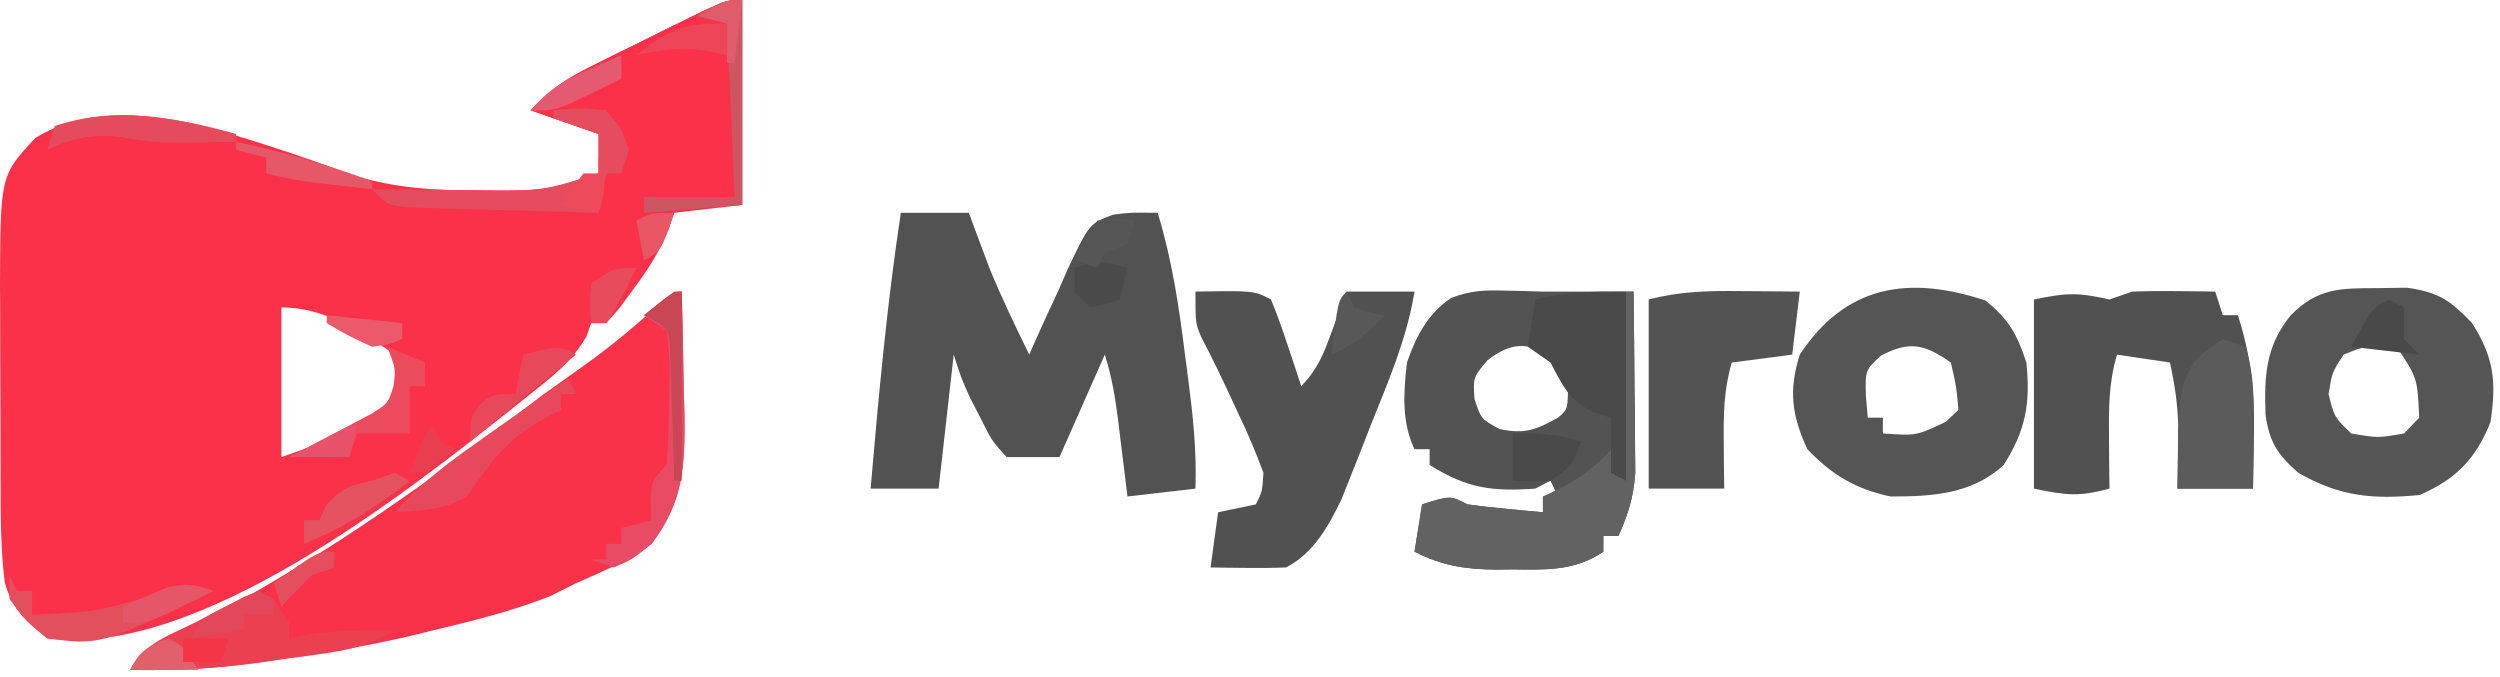
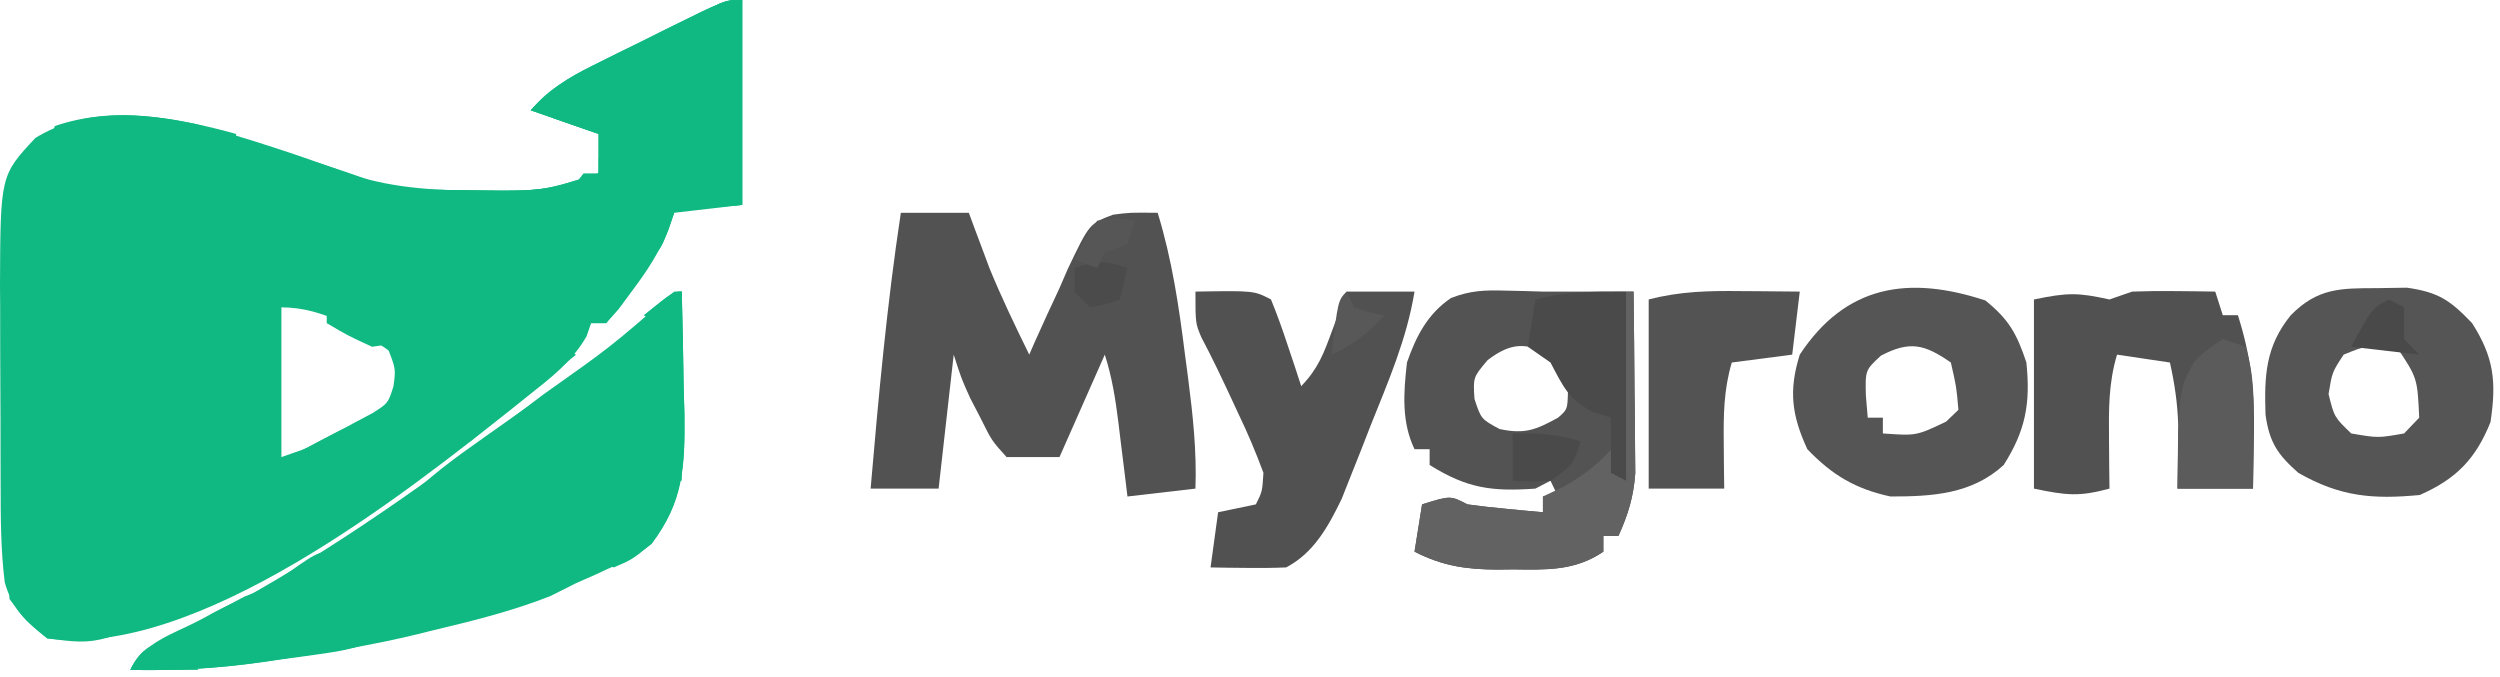
<svg xmlns="http://www.w3.org/2000/svg" width="325" height="88" viewBox="0 0 325 88" fill="none">
-   <path d="M96.486 0C96.486 8.79 96.486 17.581 96.486 26.637C93.57 26.975 90.653 27.313 87.648 27.662C87.395 28.405 87.142 29.149 86.881 29.915C85.632 32.908 84.171 35.15 82.247 37.715C81.649 38.524 81.052 39.334 80.436 40.168C79.9 40.774 79.363 41.38 78.81 42.005C78.162 42.005 77.513 42.005 76.846 42.005C76.651 42.57 76.456 43.135 76.255 43.718C74.321 47.077 71.567 49.144 68.621 51.482C68.001 51.979 67.381 52.476 66.742 52.988C52.304 64.457 25.51 85.557 6.14 82.985C3.389 80.802 1.619 79.227 0.619 75.721C0.097 71.525 0.088 67.378 0.083 63.151C0.079 62.225 0.076 61.3 0.073 60.346C0.068 58.389 0.066 56.433 0.066 54.476C0.064 51.506 0.046 48.537 0.027 45.567C0.024 43.659 0.022 41.751 0.021 39.844C0.014 38.966 0.007 38.089 0 37.185C0.051 22.802 0.051 22.802 4.605 17.929C11.055 13.99 18.359 14.626 25.489 16.14C32.338 18.015 39.062 20.234 45.732 22.711C51.507 24.579 57.106 24.775 63.097 24.78C63.864 24.793 64.632 24.805 65.422 24.818C69.953 24.83 73.563 24.343 77.828 22.539C77.828 20.849 77.828 19.158 77.828 17.417C74.911 16.402 71.995 15.388 68.99 14.343C71.774 11.438 73.614 10.233 77.095 8.504C78.096 8.006 79.097 7.507 80.127 6.993C81.171 6.482 82.215 5.97 83.29 5.443C84.862 4.657 84.862 4.657 86.465 3.856C94.256 0 94.256 0 96.486 0ZM36.583 39.956C36.583 46.38 36.583 52.803 36.583 59.422C40.234 58.152 43.299 57.085 46.648 55.324C47.628 54.816 47.628 54.816 48.628 54.299C50.5 53.275 50.5 53.275 52.295 51.225C52.515 48.685 52.515 48.685 51.313 46.103C46.842 42.963 42.081 39.956 36.583 39.956Z" fill="#FB3049" />
-   <path d="M87.648 37.907C87.972 37.907 88.296 37.907 88.63 37.907C88.745 42.026 88.814 46.145 88.876 50.265C88.909 51.427 88.942 52.588 88.975 53.785C89.052 60.672 88.888 65.22 84.702 70.691C82.412 72.404 82.412 72.404 79.976 73.509C79.106 73.913 78.237 74.317 77.341 74.733C76.124 75.268 76.124 75.268 74.882 75.814C73.788 76.363 72.695 76.913 71.568 77.479C66.559 79.461 61.439 80.715 56.223 81.961C55.575 82.122 54.926 82.284 54.258 82.45C48.405 83.871 42.536 84.834 36.583 85.675C35.208 85.881 35.208 85.881 33.806 86.091C28.127 86.902 22.673 87.218 16.942 87.084C18.499 83.835 21.701 83.004 24.737 81.513C40.133 73.693 54.201 63.784 68.008 53.275C68.842 52.64 69.677 52.005 70.536 51.351C79.438 45.059 79.438 45.059 87.648 37.907Z" fill="#F93149" />
+   <path d="M96.486 0C96.486 8.79 96.486 17.581 96.486 26.637C93.57 26.975 90.653 27.313 87.648 27.662C87.395 28.405 87.142 29.149 86.881 29.915C85.632 32.908 84.171 35.15 82.247 37.715C81.649 38.524 81.052 39.334 80.436 40.168C79.9 40.774 79.363 41.38 78.81 42.005C78.162 42.005 77.513 42.005 76.846 42.005C76.651 42.57 76.456 43.135 76.255 43.718C74.321 47.077 71.567 49.144 68.621 51.482C68.001 51.979 67.381 52.476 66.742 52.988C52.304 64.457 25.51 85.557 6.14 82.985C3.389 80.802 1.619 79.227 0.619 75.721C0.097 71.525 0.088 67.378 0.083 63.151C0.079 62.225 0.076 61.3 0.073 60.346C0.068 58.389 0.066 56.433 0.066 54.476C0.064 51.506 0.046 48.537 0.027 45.567C0.024 43.659 0.022 41.751 0.021 39.844C0.014 38.966 0.007 38.089 0 37.185C0.051 22.802 0.051 22.802 4.605 17.929C11.055 13.99 18.359 14.626 25.489 16.14C32.338 18.015 39.062 20.234 45.732 22.711C51.507 24.579 57.106 24.775 63.097 24.78C63.864 24.793 64.632 24.805 65.422 24.818C69.953 24.83 73.563 24.343 77.828 22.539C77.828 20.849 77.828 19.158 77.828 17.417C74.911 16.402 71.995 15.388 68.99 14.343C71.774 11.438 73.614 10.233 77.095 8.504C78.096 8.006 79.097 7.507 80.127 6.993C81.171 6.482 82.215 5.97 83.29 5.443C84.862 4.657 84.862 4.657 86.465 3.856C94.256 0 94.256 0 96.486 0ZM36.583 39.956C36.583 46.38 36.583 52.803 36.583 59.422C40.234 58.152 43.299 57.085 46.648 55.324C47.628 54.816 47.628 54.816 48.628 54.299C50.5 53.275 50.5 53.275 52.295 51.225C52.515 48.685 52.515 48.685 51.313 46.103C46.842 42.963 42.081 39.956 36.583 39.956Z" fill="#10B981" />
+   <path d="M87.648 37.907C87.972 37.907 88.296 37.907 88.63 37.907C88.745 42.026 88.814 46.145 88.876 50.265C88.909 51.427 88.942 52.588 88.975 53.785C89.052 60.672 88.888 65.22 84.702 70.691C82.412 72.404 82.412 72.404 79.976 73.509C79.106 73.913 78.237 74.317 77.341 74.733C76.124 75.268 76.124 75.268 74.882 75.814C73.788 76.363 72.695 76.913 71.568 77.479C66.559 79.461 61.439 80.715 56.223 81.961C55.575 82.122 54.926 82.284 54.258 82.45C48.405 83.871 42.536 84.834 36.583 85.675C35.208 85.881 35.208 85.881 33.806 86.091C28.127 86.902 22.673 87.218 16.942 87.084C18.499 83.835 21.701 83.004 24.737 81.513C40.133 73.693 54.201 63.784 68.008 53.275C68.842 52.64 69.677 52.005 70.536 51.351C79.438 45.059 79.438 45.059 87.648 37.907Z" fill="#10B981" />
  <path d="M117.109 27.662C120.026 27.662 122.942 27.662 125.947 27.662C126.304 28.628 126.304 28.628 126.669 29.615C126.998 30.492 127.327 31.369 127.666 32.272C127.985 33.128 128.304 33.984 128.633 34.865C130.199 38.698 131.986 42.395 133.804 46.103C134.03 45.581 134.257 45.059 134.49 44.52C135.54 42.15 136.635 39.806 137.732 37.459C138.088 36.637 138.443 35.815 138.81 34.968C141.624 29.07 141.624 29.07 144.702 27.909C146.877 27.626 146.877 27.626 150.498 27.662C152.368 33.761 153.261 39.826 154.058 46.167C154.255 47.654 154.255 47.654 154.457 49.17C155.076 53.987 155.582 58.647 155.408 63.52C151.033 64.027 151.033 64.027 146.57 64.544C146.44 63.471 146.309 62.397 146.175 61.291C146 59.878 145.825 58.465 145.649 57.053C145.521 55.992 145.521 55.992 145.39 54.909C145.007 51.839 144.565 49.049 143.624 46.103C141.68 50.498 139.735 54.893 137.732 59.422C135.463 59.422 133.195 59.422 130.858 59.422C128.932 57.289 128.932 57.289 127.543 54.491C127.07 53.576 126.596 52.661 126.109 51.718C124.965 49.176 124.965 49.176 123.983 46.103C123.335 51.85 122.687 57.598 122.019 63.52C119.103 63.52 116.186 63.52 113.181 63.52C114.211 51.515 115.306 39.572 117.109 27.662Z" fill="#525252" />
  <path d="M195.671 37.779C196.502 37.797 197.332 37.816 198.188 37.835C198.978 37.859 199.768 37.882 200.581 37.907C201.878 37.907 203.174 37.907 204.51 37.907C207.128 37.907 209.747 37.907 212.366 37.907C212.423 42.24 212.458 46.572 212.489 50.905C212.513 52.747 212.513 52.747 212.538 54.625C212.545 55.81 212.551 56.996 212.558 58.217C212.568 59.306 212.578 60.395 212.589 61.517C212.36 64.627 211.661 66.856 210.402 69.667C209.754 69.667 209.105 69.667 208.438 69.667C208.438 70.343 208.438 71.019 208.438 71.716C204.732 74.246 200.987 74.07 196.715 74.021C195.679 74.033 195.679 74.033 194.622 74.045C190.61 74.029 187.495 73.572 183.887 71.716C184.211 69.687 184.535 67.659 184.869 65.569C188.552 64.416 188.552 64.416 190.761 65.569C192.434 65.8 194.113 65.988 195.794 66.145C196.688 66.231 197.581 66.317 198.502 66.405C199.188 66.467 199.875 66.529 200.581 66.593C200.581 65.917 200.581 65.241 200.581 64.544C201.23 64.544 201.878 64.544 202.545 64.544C202.221 63.868 201.897 63.192 201.563 62.495C200.915 62.833 200.267 63.171 199.599 63.52C194.011 63.908 190.777 63.53 185.851 60.446C185.851 59.77 185.851 59.094 185.851 58.397C185.203 58.397 184.555 58.397 183.887 58.397C182.178 54.831 182.459 51.026 182.905 47.127C184.101 43.687 185.608 40.783 188.628 38.743C191.123 37.765 193.014 37.703 195.671 37.779ZM193.4 46.807C191.501 49.05 191.501 49.05 191.682 51.866C192.545 54.476 192.545 54.476 194.935 55.772C198.195 56.468 199.64 55.899 202.545 54.299C203.775 53.225 203.775 53.225 203.834 50.841C203.779 48.05 203.779 48.05 201.809 46.295C198.47 44.456 196.45 44.486 193.4 46.807Z" fill="#535353" />
  <path d="M258.091 39.059C261.123 41.492 262.181 43.359 263.431 47.127C263.98 52.471 263.328 55.945 260.485 60.446C256.308 64.275 251.124 64.544 245.755 64.544C241.252 63.569 238.208 61.794 234.952 58.397C232.922 53.969 232.506 50.782 233.97 46.103C239.934 37.05 248.104 35.769 258.091 39.059ZM244.527 46.231C242.484 48.115 242.484 48.115 242.563 51.418C242.644 52.368 242.725 53.319 242.808 54.299C243.457 54.299 244.105 54.299 244.773 54.299C244.773 54.975 244.773 55.651 244.773 56.348C249.12 56.661 249.12 56.661 252.997 54.811C253.524 54.304 254.05 53.797 254.593 53.275C254.331 50.268 254.331 50.268 253.611 47.127C250.191 44.749 248.285 44.271 244.527 46.231Z" fill="#555555" />
  <path d="M309.034 37.459C310.308 37.439 311.583 37.419 312.897 37.399C316.968 37.979 318.504 39.004 321.37 42.005C324.207 46.445 324.56 49.618 323.764 54.875C321.837 59.683 319.274 62.289 314.558 64.352C308.474 64.929 304.236 64.583 298.784 61.471C296.127 59.125 295.02 57.532 294.518 53.919C294.344 48.827 294.527 45.007 297.802 40.98C301.294 37.432 304.269 37.464 309.034 37.459ZM304.676 46.103C303.181 48.38 303.181 48.38 302.712 51.226C303.455 54.226 303.455 54.226 305.658 56.348C309.137 56.946 309.137 56.946 312.532 56.348C313.18 55.672 313.828 54.996 314.496 54.299C314.262 49.141 314.262 49.141 311.55 45.078C307.726 44.862 307.726 44.862 304.676 46.103Z" fill="#555555" />
  <path d="M274.233 38.931C275.206 38.593 276.178 38.255 277.179 37.907C279.04 37.837 280.903 37.82 282.765 37.843C283.741 37.852 284.717 37.861 285.722 37.871C286.841 37.889 286.841 37.889 287.982 37.907C288.306 38.921 288.63 39.935 288.964 40.98C289.612 40.98 290.26 40.98 290.928 40.98C292.601 46.266 293.11 50.654 293.015 56.284C293.006 56.985 292.997 57.685 292.988 58.407C292.965 60.111 292.93 61.816 292.892 63.52C289.651 63.52 286.41 63.52 283.072 63.52C283.083 62.766 283.094 62.011 283.106 61.234C283.115 60.235 283.124 59.235 283.133 58.205C283.144 57.218 283.156 56.232 283.167 55.215C283.076 52.398 282.7 49.868 282.09 47.127C279.821 46.789 277.553 46.451 275.215 46.103C274.101 49.801 274.135 53.258 274.172 57.116C274.185 58.915 274.185 58.915 274.199 60.75C274.21 61.664 274.222 62.578 274.233 63.52C270.277 64.581 268.684 64.411 264.413 63.52C264.413 55.406 264.413 47.291 264.413 38.931C268.834 38.009 270.164 38.038 274.233 38.931Z" fill="#515151" />
  <path d="M155.408 37.907C163.019 37.779 163.019 37.779 165.228 38.931C165.995 40.801 166.68 42.708 167.315 44.63C167.662 45.667 168.009 46.704 168.366 47.772C168.627 48.573 168.888 49.375 169.157 50.201C171.4 47.86 172.074 45.974 173.207 42.901C173.554 41.969 173.901 41.037 174.259 40.076C174.519 39.36 174.78 38.644 175.049 37.907C177.965 37.907 180.882 37.907 183.887 37.907C182.881 44.08 180.479 49.571 178.179 55.324C177.748 56.43 177.317 57.537 176.873 58.677C176.447 59.747 176.021 60.817 175.582 61.919C175.197 62.889 174.813 63.86 174.416 64.86C172.658 68.501 170.762 71.903 167.193 73.765C165.516 73.836 163.837 73.851 162.16 73.829C161.266 73.82 160.372 73.81 159.451 73.801C158.765 73.789 158.079 73.777 157.372 73.765C157.696 71.398 158.02 69.031 158.354 66.593C159.975 66.255 161.595 65.917 163.264 65.569C164.097 63.9 164.097 63.9 164.246 61.471C163.256 58.794 162.221 56.339 160.993 53.787C160.678 53.107 160.362 52.426 160.036 51.726C158.796 49.063 157.54 46.419 156.164 43.83C155.408 42.005 155.408 42.005 155.408 37.907Z" fill="#515151" />
-   <path d="M96.487 0C96.487 8.79 96.487 17.581 96.487 26.637C94.117 26.827 91.747 27.018 89.305 27.213C88.563 27.276 87.821 27.339 87.056 27.404C83.954 27.636 81.791 27.674 78.81 26.637C77.17 26.96 75.533 27.304 73.9 27.662C69.906 27.743 65.922 27.521 61.931 27.342C60.846 27.305 59.76 27.269 58.642 27.232C57.607 27.187 56.572 27.143 55.506 27.098C54.087 27.039 54.087 27.039 52.64 26.98C50.331 26.637 50.331 26.637 48.367 24.588C49.05 24.599 49.733 24.61 50.437 24.621C53.553 24.663 56.668 24.69 59.783 24.716C60.858 24.733 61.933 24.751 63.04 24.768C70.615 24.819 70.615 24.819 77.828 22.539C77.828 20.849 77.828 19.158 77.828 17.417C74.911 16.402 71.995 15.388 68.99 14.343C71.774 11.438 73.614 10.233 77.095 8.504C78.096 8.006 79.097 7.507 80.128 6.993C81.171 6.482 82.215 5.97 83.29 5.443C84.338 4.919 85.385 4.395 86.465 3.856C94.257 0 94.257 0 96.487 0Z" fill="#FA3148" />
+   <path d="M96.487 0C96.487 8.79 96.487 17.581 96.487 26.637C94.117 26.827 91.747 27.018 89.305 27.213C88.563 27.276 87.821 27.339 87.056 27.404C83.954 27.636 81.791 27.674 78.81 26.637C77.17 26.96 75.533 27.304 73.9 27.662C69.906 27.743 65.922 27.521 61.931 27.342C60.846 27.305 59.76 27.269 58.642 27.232C57.607 27.187 56.572 27.143 55.506 27.098C54.087 27.039 54.087 27.039 52.64 26.98C50.331 26.637 50.331 26.637 48.367 24.588C49.05 24.599 49.733 24.61 50.437 24.621C53.553 24.663 56.668 24.69 59.783 24.716C60.858 24.733 61.933 24.751 63.04 24.768C70.615 24.819 70.615 24.819 77.828 22.539C77.828 20.849 77.828 19.158 77.828 17.417C74.911 16.402 71.995 15.388 68.99 14.343C71.774 11.438 73.614 10.233 77.095 8.504C78.096 8.006 79.097 7.507 80.128 6.993C81.171 6.482 82.215 5.97 83.29 5.443C84.338 4.919 85.385 4.395 86.465 3.856C94.257 0 94.257 0 96.487 0Z" fill="#10B981" />
  <path d="M226.359 37.843C227.091 37.847 227.823 37.852 228.577 37.857C230.374 37.869 232.172 37.887 233.97 37.907C233.646 40.612 233.322 43.316 232.988 46.103C230.396 46.441 227.803 46.779 225.132 47.127C224.084 50.675 224.05 53.931 224.088 57.629C224.097 58.733 224.106 59.837 224.115 60.974C224.127 61.814 224.138 62.654 224.15 63.52C220.909 63.52 217.668 63.52 214.33 63.52C214.33 55.406 214.33 47.291 214.33 38.931C218.442 37.859 222.165 37.793 226.359 37.843Z" fill="#535353" />
  <path d="M211.383 37.907C211.708 37.907 212.032 37.907 212.365 37.907C212.423 42.24 212.457 46.572 212.488 50.906C212.513 52.747 212.513 52.747 212.538 54.625C212.544 55.811 212.551 56.996 212.557 58.217C212.568 59.306 212.578 60.395 212.588 61.517C212.359 64.627 211.66 66.856 210.401 69.667C209.753 69.667 209.105 69.667 208.437 69.667C208.437 70.343 208.437 71.019 208.437 71.716C204.731 74.246 200.987 74.07 196.714 74.021C195.679 74.033 195.679 74.033 194.622 74.045C190.61 74.029 187.494 73.572 183.887 71.716C184.211 69.687 184.535 67.659 184.869 65.569C188.551 64.416 188.551 64.416 190.761 65.569C192.434 65.8 194.113 65.988 195.794 66.145C196.688 66.231 197.581 66.317 198.502 66.405C199.188 66.467 199.874 66.529 200.581 66.593C200.581 65.917 200.581 65.241 200.581 64.544C201.472 64.122 202.364 63.699 203.282 63.264C206.274 61.583 208.154 59.988 210.401 57.373C210.725 59.063 211.05 60.754 211.383 62.495C211.383 54.381 211.383 46.267 211.383 37.907Z" fill="#626262" />
  <path d="M211.384 37.907C211.384 46.021 211.384 54.135 211.384 62.495C210.735 62.157 210.087 61.819 209.419 61.471C209.419 59.104 209.419 56.737 209.419 54.299C208.67 54.067 207.921 53.834 207.149 53.595C203.936 51.958 203.256 50.337 201.563 47.127C200.591 46.451 199.619 45.775 198.617 45.078C198.941 43.05 199.265 41.021 199.599 38.931C203.788 37.872 206.84 37.907 211.384 37.907Z" fill="#4A4A4A" />
  <path d="M288.963 44.054C289.936 44.392 290.908 44.73 291.91 45.078C293.094 48.786 292.998 52.173 292.953 56.028C292.948 56.747 292.944 57.466 292.94 58.207C292.928 59.978 292.91 61.749 292.892 63.52C289.651 63.52 286.41 63.52 283.071 63.52C283.255 50.618 283.255 50.618 285.212 47.084C286.57 45.719 286.57 45.719 288.963 44.054Z" fill="#5B5B5B" />
-   <path d="M33.637 76.838C35.601 77.863 35.601 77.863 37.565 80.936C37.565 81.612 37.565 82.289 37.565 82.985C38.375 82.816 39.185 82.647 40.02 82.473C43.862 81.9 47.436 81.891 51.313 81.961C48.392 83.664 45.895 84.411 42.586 84.882C41.664 85.014 40.742 85.146 39.792 85.282C38.834 85.412 37.877 85.541 36.89 85.675C35.951 85.812 35.013 85.949 34.045 86.091C28.29 86.893 22.748 87.221 16.942 87.083C18.638 83.545 22.418 82.45 25.719 80.744C26.812 80.159 26.812 80.159 27.927 79.562C29.799 78.586 31.716 77.704 33.637 76.838Z" fill="#EB3F52" />
-   <path d="M71.936 14.343C75.189 14.023 75.189 14.023 78.81 14.343C80.774 16.712 80.774 16.712 81.756 19.466C81.432 20.48 81.108 21.494 80.774 22.539C80.126 22.539 79.478 22.539 78.81 22.539C78.486 24.23 78.162 25.92 77.828 27.662C73.948 27.566 70.068 27.457 66.188 27.337C64.218 27.278 62.248 27.23 60.278 27.181C59.044 27.142 57.81 27.102 56.538 27.061C55.396 27.029 54.255 26.997 53.078 26.964C50.331 26.637 50.331 26.637 48.367 24.588C49.392 24.604 49.392 24.604 50.437 24.621C53.553 24.663 56.668 24.69 59.783 24.716C60.858 24.733 61.933 24.751 63.04 24.768C70.615 24.819 70.615 24.819 77.828 22.539C77.828 20.849 77.828 19.158 77.828 17.417C75.884 16.741 73.939 16.064 71.936 15.368C71.936 15.03 71.936 14.691 71.936 14.343Z" fill="#E54D5E" />
-   <path d="M88.63 37.907C88.745 42.026 88.814 46.145 88.876 50.265C88.925 52.007 88.925 52.007 88.975 53.785C89.053 60.706 88.77 65.118 84.702 70.691C82.186 72.74 82.186 72.74 79.792 73.765C78.82 73.427 77.847 73.089 76.846 72.74C77.494 72.74 78.142 72.74 78.81 72.74C78.81 72.064 78.81 71.388 78.81 70.691C79.458 70.691 80.106 70.691 80.774 70.691C80.774 70.015 80.774 69.339 80.774 68.642C82.07 68.304 83.366 67.966 84.702 67.618C84.661 66.815 84.621 66.012 84.579 65.185C84.702 62.495 84.702 62.495 86.666 60.446C86.887 57.499 86.984 54.684 86.973 51.738C86.989 50.934 87.004 50.129 87.021 49.301C87.058 46.695 87.058 46.695 86.666 43.029C85.694 42.353 84.722 41.677 83.72 40.98C87.525 37.907 87.525 37.907 88.63 37.907Z" fill="#EA4B64" />
-   <path d="M1.23 74.789C1.554 75.466 1.878 76.142 2.212 76.838C2.86 76.838 3.508 76.838 4.176 76.838C4.176 77.853 4.176 78.867 4.176 79.912C12.463 79.558 12.463 79.558 20.38 77.222C23.867 75.793 24.437 75.703 27.745 76.838C12.974 83.893 12.974 83.893 6.14 82.985C3.255 80.616 3.255 80.616 1.23 77.863C1.23 76.849 1.23 75.834 1.23 74.789Z" fill="#E2505E" />
-   <path d="M73.9 49.176C74.224 49.853 74.548 50.529 74.882 51.225C74.234 51.225 73.586 51.225 72.918 51.225C72.918 51.902 72.918 52.578 72.918 53.275C71.865 53.845 70.812 54.416 69.727 55.003C65.744 57.365 63.527 60.434 60.888 64.288C57.998 66.442 54.805 66.295 51.313 66.593C54.386 63.154 57.785 60.503 61.502 57.885C62.044 57.498 62.586 57.111 63.144 56.712C66.71 54.171 70.303 51.671 73.9 49.176Z" fill="#E8485B" />
-   <path d="M96.487 0C96.487 8.79 96.487 17.581 96.487 26.637C90.167 27.144 90.167 27.144 83.72 27.662C83.72 26.986 83.72 26.309 83.72 25.613C87.609 25.613 91.498 25.613 95.504 25.613C95.18 18.175 94.856 10.737 94.522 3.074C93.226 2.735 91.93 2.397 90.594 2.049C94.277 0 94.277 0 96.487 0Z" fill="#CC5661" />
-   <path d="M50.331 45.078C52.762 46.093 52.762 46.093 55.241 47.127C55.241 48.142 55.241 49.156 55.241 50.201C54.593 50.201 53.945 50.201 53.277 50.201C53.277 52.23 53.277 54.258 53.277 56.348C51.009 56.348 48.74 56.348 46.403 56.348C46.079 57.362 45.755 58.377 45.421 59.422C42.829 59.422 40.236 59.422 37.565 59.422C38.118 59.134 38.671 58.846 39.241 58.549C40.356 57.967 40.356 57.967 41.493 57.373C42.246 56.984 42.999 56.596 43.776 56.196C44.541 55.781 45.307 55.367 46.096 54.939C46.87 54.53 47.643 54.121 48.44 53.699C50.462 52.409 50.462 52.409 51.148 50.225C51.461 47.943 51.461 47.943 50.331 45.078Z" fill="#EC4A5D" />
-   <path d="M30.691 17.417C30.691 17.755 30.691 18.093 30.691 18.441C20.403 18.619 20.403 18.619 15.653 17.801C11.84 17.396 9.633 17.917 6.14 19.466C6.464 18.451 6.788 17.437 7.122 16.392C14.721 13.749 23.125 15.312 30.691 17.417Z" fill="#E44C5D" />
+   <path d="M33.637 76.838C35.601 77.863 35.601 77.863 37.565 80.936C37.565 81.612 37.565 82.289 37.565 82.985C38.375 82.816 39.185 82.647 40.02 82.473C43.862 81.9 47.436 81.891 51.313 81.961C48.392 83.664 45.895 84.411 42.586 84.882C41.664 85.014 40.742 85.146 39.792 85.282C38.834 85.412 37.877 85.541 36.89 85.675C35.951 85.812 35.013 85.949 34.045 86.091C28.29 86.893 22.748 87.221 16.942 87.083C18.638 83.545 22.418 82.45 25.719 80.744C26.812 80.159 26.812 80.159 27.927 79.562C29.799 78.586 31.716 77.704 33.637 76.838Z" fill="#10B981" />
+   <path d="M71.936 14.343C75.189 14.023 75.189 14.023 78.81 14.343C80.774 16.712 80.774 16.712 81.756 19.466C81.432 20.48 81.108 21.494 80.774 22.539C80.126 22.539 79.478 22.539 78.81 22.539C78.486 24.23 78.162 25.92 77.828 27.662C73.948 27.566 70.068 27.457 66.188 27.337C64.218 27.278 62.248 27.23 60.278 27.181C59.044 27.142 57.81 27.102 56.538 27.061C55.396 27.029 54.255 26.997 53.078 26.964C50.331 26.637 50.331 26.637 48.367 24.588C49.392 24.604 49.392 24.604 50.437 24.621C53.553 24.663 56.668 24.69 59.783 24.716C60.858 24.733 61.933 24.751 63.04 24.768C70.615 24.819 70.615 24.819 77.828 22.539C77.828 20.849 77.828 19.158 77.828 17.417C75.884 16.741 73.939 16.064 71.936 15.368C71.936 15.03 71.936 14.691 71.936 14.343Z" fill="#10B981" />
+   <path d="M88.63 37.907C88.745 42.026 88.814 46.145 88.876 50.265C88.925 52.007 88.925 52.007 88.975 53.785C89.053 60.706 88.77 65.118 84.702 70.691C82.186 72.74 82.186 72.74 79.792 73.765C78.82 73.427 77.847 73.089 76.846 72.74C77.494 72.74 78.142 72.74 78.81 72.74C78.81 72.064 78.81 71.388 78.81 70.691C79.458 70.691 80.106 70.691 80.774 70.691C80.774 70.015 80.774 69.339 80.774 68.642C82.07 68.304 83.366 67.966 84.702 67.618C84.661 66.815 84.621 66.012 84.579 65.185C84.702 62.495 84.702 62.495 86.666 60.446C86.887 57.499 86.984 54.684 86.973 51.738C86.989 50.934 87.004 50.129 87.021 49.301C87.058 46.695 87.058 46.695 86.666 43.029C85.694 42.353 84.722 41.677 83.72 40.98C87.525 37.907 87.525 37.907 88.63 37.907Z" fill="#10B981" />
+   <path d="M1.23 74.789C1.554 75.466 1.878 76.142 2.212 76.838C2.86 76.838 3.508 76.838 4.176 76.838C4.176 77.853 4.176 78.867 4.176 79.912C12.463 79.558 12.463 79.558 20.38 77.222C23.867 75.793 24.437 75.703 27.745 76.838C12.974 83.893 12.974 83.893 6.14 82.985C3.255 80.616 3.255 80.616 1.23 77.863C1.23 76.849 1.23 75.834 1.23 74.789Z" fill="#10B981" />
+   <path d="M73.9 49.176C74.224 49.853 74.548 50.529 74.882 51.225C74.234 51.225 73.586 51.225 72.918 51.225C72.918 51.902 72.918 52.578 72.918 53.275C71.865 53.845 70.812 54.416 69.727 55.003C65.744 57.365 63.527 60.434 60.888 64.288C57.998 66.442 54.805 66.295 51.313 66.593C54.386 63.154 57.785 60.503 61.502 57.885C62.044 57.498 62.586 57.111 63.144 56.712C66.71 54.171 70.303 51.671 73.9 49.176Z" fill="#10B981" />
+   <path d="M96.487 0C96.487 8.79 96.487 17.581 96.487 26.637C90.167 27.144 90.167 27.144 83.72 27.662C83.72 26.986 83.72 26.309 83.72 25.613C87.609 25.613 91.498 25.613 95.504 25.613C95.18 18.175 94.856 10.737 94.522 3.074C93.226 2.735 91.93 2.397 90.594 2.049C94.277 0 94.277 0 96.487 0Z" fill="#10B981" />
+   <path d="M50.331 45.078C52.762 46.093 52.762 46.093 55.241 47.127C55.241 48.142 55.241 49.156 55.241 50.201C54.593 50.201 53.945 50.201 53.277 50.201C53.277 52.23 53.277 54.258 53.277 56.348C51.009 56.348 48.74 56.348 46.403 56.348C46.079 57.362 45.755 58.377 45.421 59.422C42.829 59.422 40.236 59.422 37.565 59.422C38.118 59.134 38.671 58.846 39.241 58.549C40.356 57.967 40.356 57.967 41.493 57.373C42.246 56.984 42.999 56.596 43.776 56.196C44.541 55.781 45.307 55.367 46.096 54.939C46.87 54.53 47.643 54.121 48.44 53.699C50.462 52.409 50.462 52.409 51.148 50.225C51.461 47.943 51.461 47.943 50.331 45.078Z" fill="#10B981" />
+   <path d="M30.691 17.417C30.691 17.755 30.691 18.093 30.691 18.441C20.403 18.619 20.403 18.619 15.653 17.801C11.84 17.396 9.633 17.917 6.14 19.466C6.464 18.451 6.788 17.437 7.122 16.392C14.721 13.749 23.125 15.312 30.691 17.417Z" fill="#10B981" />
  <path d="M196.653 56.348C199.795 56.257 202.474 56.44 205.492 57.373C204.51 60.446 204.51 60.446 201.563 62.495C198.924 62.623 198.924 62.623 196.653 62.495C196.653 60.467 196.653 58.438 196.653 56.348Z" fill="#4A4A4A" />
-   <path d="M51.313 61.471C51.961 61.809 52.609 62.147 53.277 62.495C48.807 66.017 44.748 68.58 39.529 70.691C39.529 69.677 39.529 68.663 39.529 67.618C40.177 67.618 40.825 67.618 41.493 67.618C41.817 66.942 42.141 66.265 42.475 65.569C44.623 63.328 45.498 63.13 48.367 62.495C49.339 62.157 50.312 61.819 51.313 61.471Z" fill="#E65360" />
-   <path d="M74.882 46.103C68.076 51.681 68.076 51.681 61.133 57.373C61.133 54.299 61.133 54.299 62.422 52.57C64.079 51.225 64.079 51.225 67.025 51.225C67.35 49.535 67.674 47.845 68.007 46.103C72.672 44.95 72.672 44.95 74.882 46.103Z" fill="#E9485A" />
-   <path d="M88.63 37.907C88.63 46.021 88.63 54.135 88.63 62.495C88.306 62.495 87.982 62.495 87.648 62.495C87.634 61.916 87.62 61.337 87.605 60.741C87.532 58.123 87.437 55.507 87.341 52.89C87.319 51.979 87.297 51.068 87.274 50.129C87.24 49.257 87.205 48.386 87.169 47.488C87.143 46.683 87.117 45.878 87.091 45.049C86.815 42.619 86.815 42.619 83.72 40.98C87.526 37.907 87.526 37.907 88.63 37.907Z" fill="#C94755" />
-   <path d="M30.691 18.441C36.752 19.712 42.541 21.408 48.367 23.564C48.367 23.902 48.367 24.24 48.367 24.588C39.127 23.601 39.127 23.601 34.619 22.539C34.619 21.863 34.619 21.187 34.619 20.49C33.323 20.152 32.026 19.814 30.691 19.466C30.691 19.128 30.691 18.79 30.691 18.441Z" fill="#E65867" />
+   <path d="M51.313 61.471C51.961 61.809 52.609 62.147 53.277 62.495C48.807 66.017 44.748 68.58 39.529 70.691C39.529 69.677 39.529 68.663 39.529 67.618C40.177 67.618 40.825 67.618 41.493 67.618C41.817 66.942 42.141 66.265 42.475 65.569C44.623 63.328 45.498 63.13 48.367 62.495C49.339 62.157 50.312 61.819 51.313 61.471Z" fill="#10B981" />
+   <path d="M74.882 46.103C68.076 51.681 68.076 51.681 61.133 57.373C61.133 54.299 61.133 54.299 62.422 52.57C64.079 51.225 64.079 51.225 67.025 51.225C67.35 49.535 67.674 47.845 68.007 46.103C72.672 44.95 72.672 44.95 74.882 46.103Z" fill="#10B981" />
+   <path d="M88.63 37.907C88.63 46.021 88.63 54.135 88.63 62.495C88.306 62.495 87.982 62.495 87.648 62.495C87.634 61.916 87.62 61.337 87.605 60.741C87.532 58.123 87.437 55.507 87.341 52.89C87.319 51.979 87.297 51.068 87.274 50.129C87.24 49.257 87.205 48.386 87.169 47.488C87.143 46.683 87.117 45.878 87.091 45.049C86.815 42.619 86.815 42.619 83.72 40.98C87.526 37.907 87.526 37.907 88.63 37.907Z" fill="#10B981" />
+   <path d="M30.691 18.441C36.752 19.712 42.541 21.408 48.367 23.564C48.367 23.902 48.367 24.24 48.367 24.588C39.127 23.601 39.127 23.601 34.619 22.539C34.619 21.863 34.619 21.187 34.619 20.49C33.323 20.152 32.026 19.814 30.691 19.466C30.691 19.128 30.691 18.79 30.691 18.441Z" fill="#10B981" />
  <path d="M146.57 34.833C146.246 36.186 145.922 37.538 145.588 38.931C143.747 39.572 143.747 39.572 141.66 39.956C141.012 39.28 140.364 38.604 139.696 37.907C139.696 36.893 139.696 35.878 139.696 34.833C142.773 33.763 143.614 33.876 146.57 34.833Z" fill="#4B4B4B" />
  <path d="M310.568 38.931C311.216 39.27 311.865 39.608 312.532 39.956C312.532 41.308 312.532 42.661 312.532 44.054C313.181 44.73 313.829 45.406 314.496 46.103C311.58 45.765 308.663 45.427 305.658 45.078C308.359 40.084 308.359 40.084 310.568 38.931Z" fill="#494949" />
-   <path d="M94.523 3.074C94.523 4.426 94.523 5.778 94.523 7.172C93.672 6.981 92.821 6.791 91.945 6.595C88.58 6.14 86.036 6.434 82.738 7.172C86.996 3.766 89.093 2.95 94.523 3.074Z" fill="#ED4659" />
+   <path d="M94.523 3.074C94.523 4.426 94.523 5.778 94.523 7.172C93.672 6.981 92.821 6.791 91.945 6.595C88.58 6.14 86.036 6.434 82.738 7.172C86.996 3.766 89.093 2.95 94.523 3.074Z" fill="#10B981" />
  <path d="M175.049 37.907C175.373 38.583 175.697 39.259 176.031 39.956C178.019 40.624 178.019 40.624 179.959 40.98C177.869 43.379 175.917 44.778 173.084 46.103C173.944 39.06 173.944 39.06 175.049 37.907Z" fill="#585858" />
-   <path d="M80.774 7.172C80.774 8.186 80.774 9.2 80.774 10.245C79.365 10.935 77.953 11.617 76.539 12.294C75.36 12.865 75.36 12.865 74.157 13.447C71.936 14.343 71.936 14.343 68.99 14.343C71.251 11.679 73.408 10.402 76.539 9.029C77.333 8.676 78.126 8.323 78.944 7.96C79.548 7.7 80.152 7.44 80.774 7.172Z" fill="#E55A71" />
-   <path d="M33.637 76.838C34.285 77.176 34.933 77.514 35.601 77.863C35.601 78.539 35.601 79.215 35.601 79.912C34.304 79.912 33.008 79.912 31.672 79.912C31.672 80.588 31.672 81.264 31.672 81.961C29.404 82.299 27.136 82.637 24.798 82.985C26.043 80.389 27.186 79.981 29.647 78.695C30.345 78.321 31.042 77.948 31.761 77.563C32.38 77.324 32.999 77.085 33.637 76.838Z" fill="#E2475A" />
-   <path d="M27.745 76.838C26.336 77.528 24.924 78.21 23.51 78.887C22.331 79.458 22.331 79.458 21.128 80.04C18.907 80.936 18.907 80.936 15.96 80.936C15.96 80.26 15.96 79.584 15.96 78.887C17.182 78.34 18.411 77.809 19.643 77.287C20.327 76.989 21.01 76.692 21.715 76.386C24.111 75.734 25.427 76.016 27.745 76.838Z" fill="#E55768" />
-   <path d="M82.738 34.833C81.556 37.388 80.328 39.63 78.81 42.005C78.162 42.005 77.514 42.005 76.846 42.005C76.662 39.572 76.662 39.572 76.846 36.882C79.792 34.833 79.792 34.833 82.738 34.833Z" fill="#E84B5B" />
-   <path d="M77.828 20.49C78.746 23.574 78.854 24.451 77.828 27.662C76.208 27.324 74.587 26.986 72.918 26.637C74.268 24.588 74.268 24.588 75.864 22.539C76.512 22.539 77.16 22.539 77.828 22.539C77.828 21.863 77.828 21.187 77.828 20.49Z" fill="#ED4A5B" />
+   <path d="M80.774 7.172C80.774 8.186 80.774 9.2 80.774 10.245C79.366 10.935 77.953 11.617 76.539 12.294C75.36 12.865 75.36 12.865 74.157 13.447C71.936 14.343 71.936 14.343 68.99 14.343C71.251 11.679 73.408 10.402 76.539 9.029C77.333 8.676 78.126 8.323 78.944 7.96C79.548 7.7 80.152 7.44 80.774 7.172Z" fill="#10B981" />
+   <path d="M33.637 76.838C34.285 77.176 34.933 77.514 35.601 77.863C35.601 78.539 35.601 79.215 35.601 79.912C34.304 79.912 33.008 79.912 31.672 79.912C31.672 80.588 31.672 81.264 31.672 81.961C29.404 82.299 27.136 82.637 24.798 82.985C26.043 80.389 27.186 79.981 29.647 78.695C30.345 78.321 31.042 77.948 31.761 77.563C32.38 77.324 32.999 77.085 33.637 76.838Z" fill="#10B981" />
+   <path d="M27.745 76.838C26.336 77.528 24.924 78.21 23.51 78.887C22.331 79.458 22.331 79.458 21.128 80.04C18.907 80.936 18.907 80.936 15.96 80.936C15.96 80.26 15.96 79.584 15.96 78.887C17.182 78.34 18.411 77.809 19.643 77.287C20.327 76.989 21.01 76.692 21.715 76.386C24.111 75.734 25.427 76.016 27.745 76.838Z" fill="#10B981" />
+   <path d="M82.738 34.833C81.556 37.388 80.328 39.63 78.81 42.005C78.162 42.005 77.514 42.005 76.846 42.005C76.662 39.572 76.662 39.572 76.846 36.882C79.792 34.833 79.792 34.833 82.738 34.833Z" fill="#10B981" />
+   <path d="M77.828 20.49C78.746 23.574 78.854 24.451 77.828 27.662C76.208 27.324 74.587 26.986 72.918 26.637C74.268 24.588 74.268 24.588 75.864 22.539C76.512 22.539 77.16 22.539 77.828 22.539C77.828 21.863 77.828 21.187 77.828 20.49Z" fill="#10B981" />
  <path d="M142.642 28.686C145.281 28.366 145.281 28.366 147.552 28.686C147.228 29.701 146.904 30.715 146.57 31.76C145.598 32.098 144.626 32.436 143.624 32.784C143.3 33.461 142.976 34.137 142.642 34.833C141.67 34.495 140.697 34.157 139.696 33.809C140.862 31.248 140.862 31.248 142.642 28.686Z" fill="#565656" />
-   <path d="M42.475 40.98C45.716 41.319 48.956 41.657 52.295 42.005C52.295 42.681 52.295 43.357 52.295 44.054C50.7 44.758 50.7 44.758 48.367 45.078C45.176 43.606 45.176 43.606 42.475 42.005C42.475 41.667 42.475 41.329 42.475 40.98Z" fill="#EC596B" />
-   <path d="M21.852 82.985C23.817 84.01 23.817 84.01 25.781 87.083C22.864 87.083 19.947 87.083 16.942 87.083C18.187 84.487 19.306 84.032 21.852 82.985Z" fill="#E25F6B" />
-   <path d="M46.403 55.324C46.079 56.676 45.755 58.028 45.421 59.422C42.829 59.422 40.236 59.422 37.565 59.422C38.446 58.978 38.446 58.978 39.345 58.525C45.312 55.324 45.312 55.324 46.403 55.324Z" fill="#E8526A" />
-   <path d="M96.486 0C96.162 2.705 95.838 5.409 95.504 8.196C95.18 8.196 94.856 8.196 94.522 8.196C94.522 6.506 94.522 4.815 94.522 3.074C93.226 2.735 91.93 2.397 90.594 2.049C94.277 0 94.277 0 96.486 0Z" fill="#E05C6B" />
-   <path d="M43.457 71.716C43.457 72.392 43.457 73.068 43.457 73.765C42.485 74.103 41.513 74.441 40.511 74.789C39.164 76.115 37.848 77.477 36.583 78.887C36.259 77.873 35.935 76.859 35.601 75.814C41.248 71.716 41.248 71.716 43.457 71.716Z" fill="#E44E5D" />
-   <path d="M23.816 82.985C25.761 82.985 27.705 82.985 29.709 82.985C29.384 84 29.06 85.014 28.727 86.059C27.106 86.059 25.486 86.059 23.816 86.059C23.816 85.045 23.816 84.03 23.816 82.985Z" fill="#F33545" />
-   <path d="M56.223 55.324C56.547 56 56.872 56.676 57.205 57.373C57.854 57.711 58.502 58.049 59.169 58.397C55.487 61.471 55.487 61.471 53.277 61.471C55.119 56.476 55.119 56.476 56.223 55.324Z" fill="#E93D50" />
-   <path d="M87.648 27.662C85.93 32.656 85.93 32.656 83.72 33.809C83.396 32.118 83.072 30.428 82.738 28.686C84.702 27.662 84.702 27.662 87.648 27.662Z" fill="#E95664" />
+   <path d="M42.475 40.98C45.716 41.319 48.956 41.657 52.295 42.005C52.295 42.681 52.295 43.357 52.295 44.054C50.7 44.758 50.7 44.758 48.367 45.078C45.176 43.606 45.176 43.606 42.475 42.005C42.475 41.667 42.475 41.329 42.475 40.98Z" fill="#10B981" />
+   <path d="M21.852 82.985C23.817 84.01 23.817 84.01 25.781 87.083C22.864 87.083 19.947 87.083 16.942 87.083C18.187 84.487 19.306 84.032 21.852 82.985Z" fill="#10B981" />
+   <path d="M46.403 55.324C46.079 56.676 45.755 58.028 45.421 59.422C42.829 59.422 40.236 59.422 37.565 59.422C38.446 58.978 38.446 58.978 39.345 58.525C45.312 55.324 45.312 55.324 46.403 55.324Z" fill="#10B981" />
+   <path d="M96.486 0C96.162 2.705 95.838 5.409 95.504 8.196C95.18 8.196 94.856 8.196 94.522 8.196C94.522 6.506 94.522 4.815 94.522 3.074C93.226 2.735 91.93 2.397 90.594 2.049C94.277 0 94.277 0 96.486 0Z" fill="#10B981" />
+   <path d="M43.457 71.716C43.457 72.392 43.457 73.068 43.457 73.765C42.485 74.103 41.513 74.441 40.511 74.789C39.164 76.115 37.848 77.477 36.583 78.887C36.259 77.873 35.935 76.859 35.601 75.814C41.248 71.716 41.248 71.716 43.457 71.716Z" fill="#10B981" />
+   <path d="M23.816 82.985C25.761 82.985 27.705 82.985 29.709 82.985C29.384 84 29.06 85.014 28.727 86.059C27.106 86.059 25.486 86.059 23.816 86.059C23.816 85.045 23.816 84.03 23.816 82.985Z" fill="#10B981" />
+   <path d="M56.223 55.324C56.547 56 56.872 56.676 57.205 57.373C57.854 57.711 58.502 58.049 59.169 58.397C55.487 61.471 55.487 61.471 53.277 61.471C55.119 56.476 55.119 56.476 56.223 55.324Z" fill="#10B981" />
+   <path d="M87.648 27.662C85.93 32.656 85.93 32.656 83.72 33.809C83.396 32.118 83.072 30.428 82.738 28.686C84.702 27.662 84.702 27.662 87.648 27.662Z" fill="#10B981" />
</svg>
